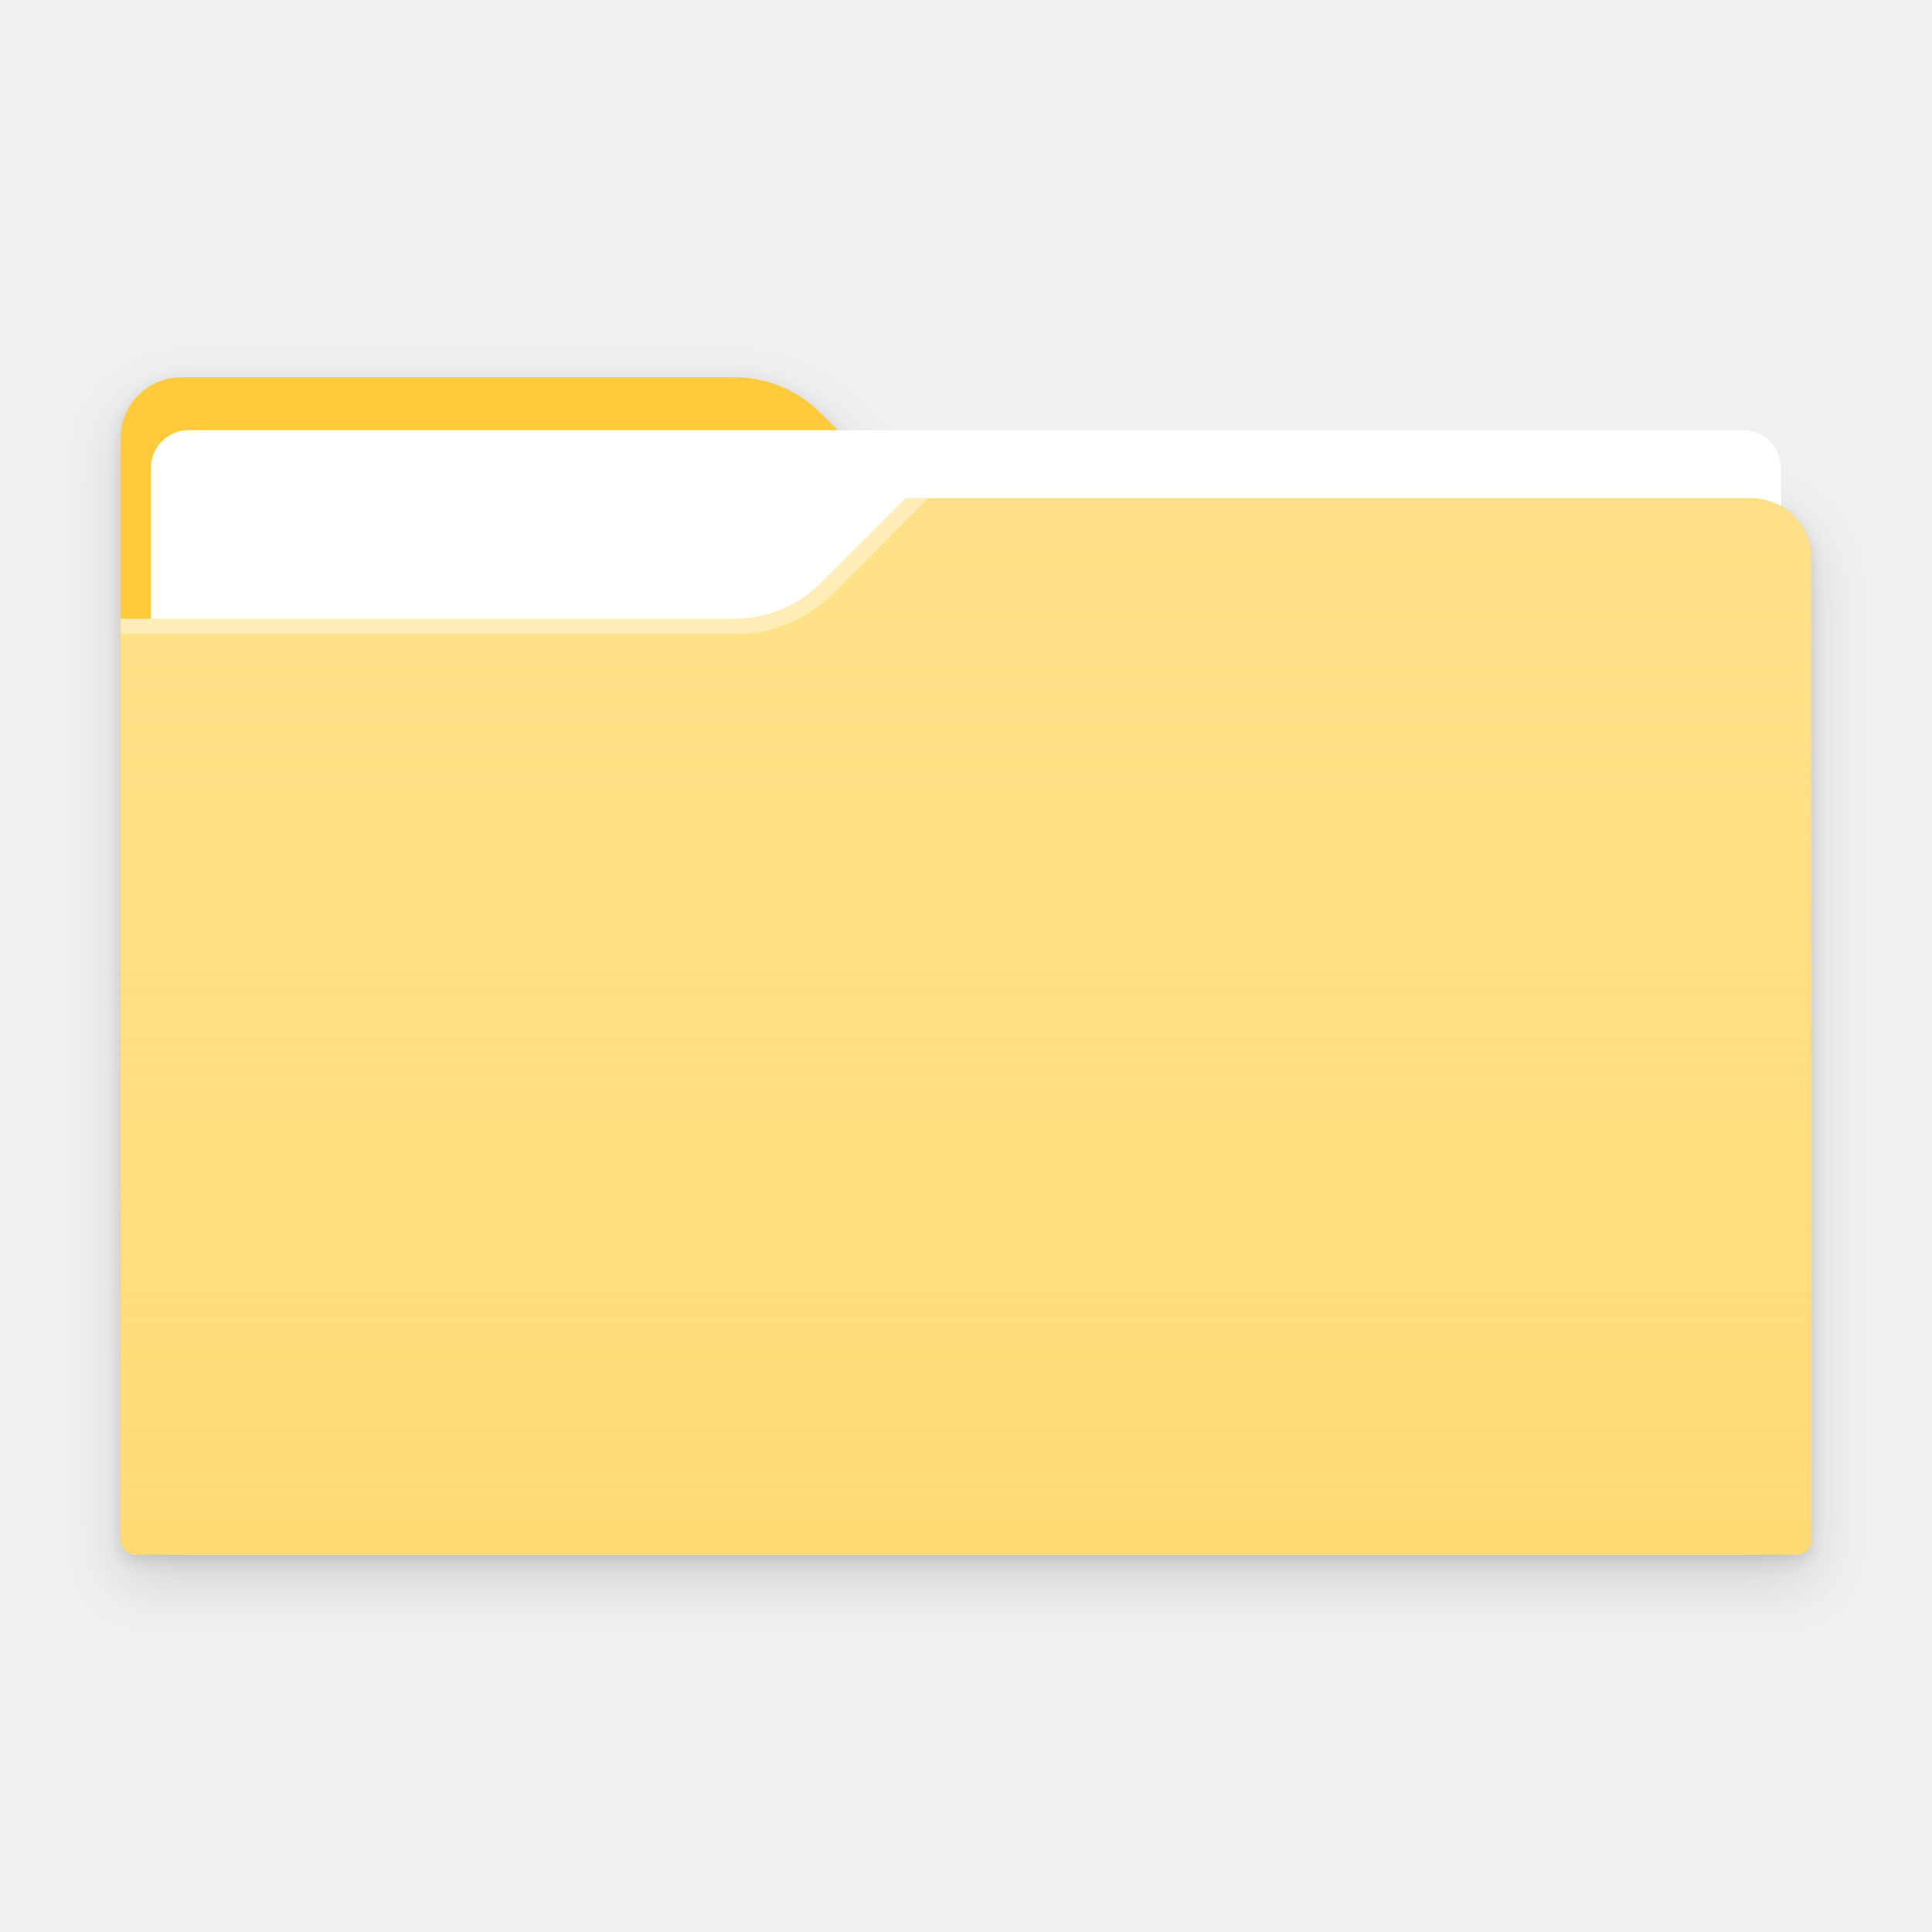
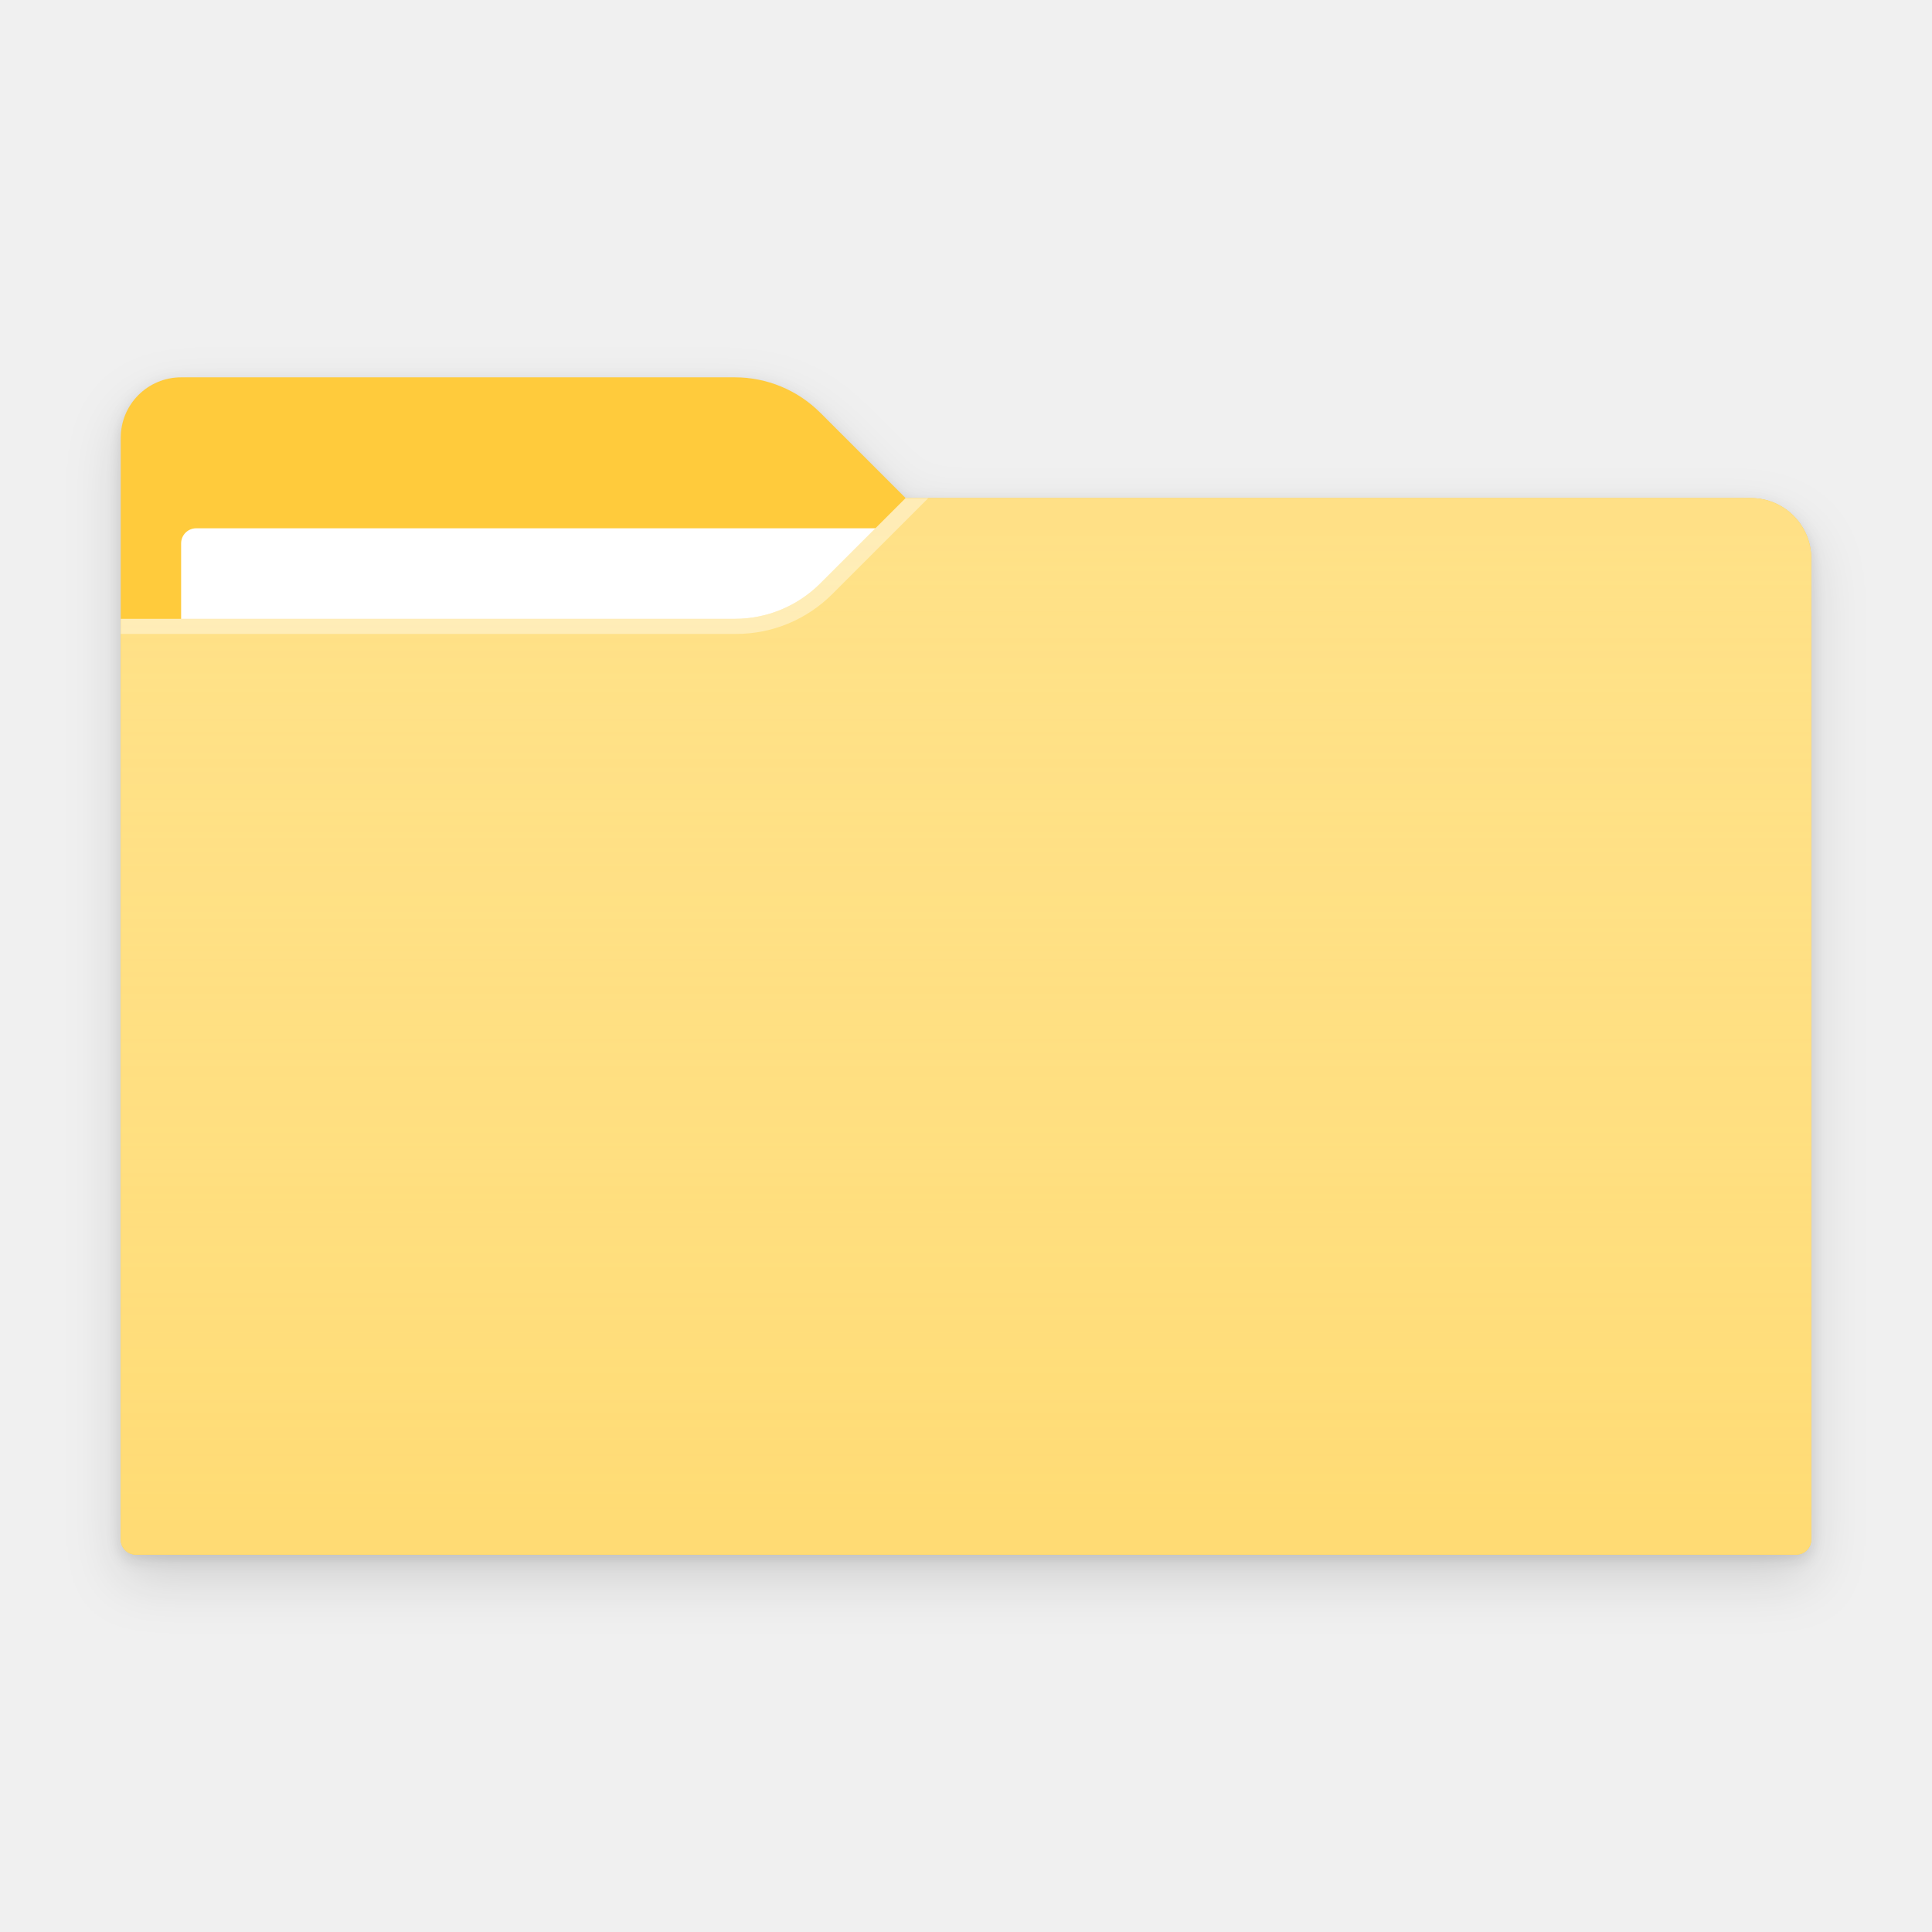
<svg xmlns="http://www.w3.org/2000/svg" width="128" height="128" viewBox="0 0 128 128" fill="none">
  <g filter="url(#filter0_dd)">
    <path fill-rule="evenodd" clip-rule="evenodd" d="M48.686 25C50.808 25 52.843 25.843 54.343 27.343L60 33H116C118.209 33 120 34.791 120 37V102C120 102.552 119.552 103 119 103H9C8.448 103 8 102.552 8 102V29C8 26.791 9.791 25 12 25H48.686Z" fill="#FFCB3C" />
  </g>
-   <rect x="10" y="28.5" rx="2.5" ry="2.5" width="108" height="50" style="fill:white;opacity:1" />
+   <rect x="12" y="35" rx="1" ry="1" width="50" height="50" style="fill:white;opacity:1" />
  <path d="M48.686 41C50.808 41 52.843 40.157 54.343 38.657L60 33H116C118.209 33 120 34.791 120 37V102C120 102.552 119.552 103 119 103H9C8.448 103 8 102.552 8 102V41H48.686Z" fill="#FFE187" />
  <path d="M48.686 41C50.808 41 52.843 40.157 54.343 38.657L60 33H116C118.209 33 120 34.791 120 37V102C120 102.552 119.552 103 119 103H9C8.448 103 8 102.552 8 102V41H48.686Z" fill="url(#paint0_linear)" />
  <path opacity="0.4" d="M48.686 41C50.808 41 52.843 40.157 54.343 38.657L60 33H61.5L55.136 39.364C53.448 41.052 51.159 42 48.772 42H8V41H48.686Z" fill="white" />
  <defs>
    <filter id="filter0_dd" x="4.4" y="23" width="119.2" height="85.2" filterUnits="userSpaceOnUse" color-interpolation-filters="sRGB">
      <feFlood flood-opacity="0" result="BackgroundImageFix" />
      <feColorMatrix in="SourceAlpha" type="matrix" values="0 0 0 0 0 0 0 0 0 0 0 0 0 0 0 0 0 0 127 0" />
      <feOffset dy="0.3" />
      <feGaussianBlur stdDeviation="0.45" />
      <feColorMatrix type="matrix" values="0 0 0 0 0 0 0 0 0 0 0 0 0 0 0 0 0 0 0.108 0" />
      <feBlend mode="normal" in2="BackgroundImageFix" result="effect1_dropShadow" />
      <feColorMatrix in="SourceAlpha" type="matrix" values="0 0 0 0 0 0 0 0 0 0 0 0 0 0 0 0 0 0 127 0" />
      <feOffset dy="1.6" />
      <feGaussianBlur stdDeviation="1.8" />
      <feColorMatrix type="matrix" values="0 0 0 0 0 0 0 0 0 0 0 0 0 0 0 0 0 0 0.132 0" />
      <feBlend mode="normal" in2="effect1_dropShadow" result="effect2_dropShadow" />
      <feBlend mode="normal" in="SourceGraphic" in2="effect2_dropShadow" result="shape" />
    </filter>
    <linearGradient id="paint0_linear" x1="122.782" y1="35.245" x2="122.782" y2="100.731" gradientUnits="userSpaceOnUse">
      <stop stop-color="#FFE187" stop-opacity="0.01" />
      <stop offset="1" stop-color="#FFCF4A" stop-opacity="0.3" />
    </linearGradient>
  </defs>
</svg>
